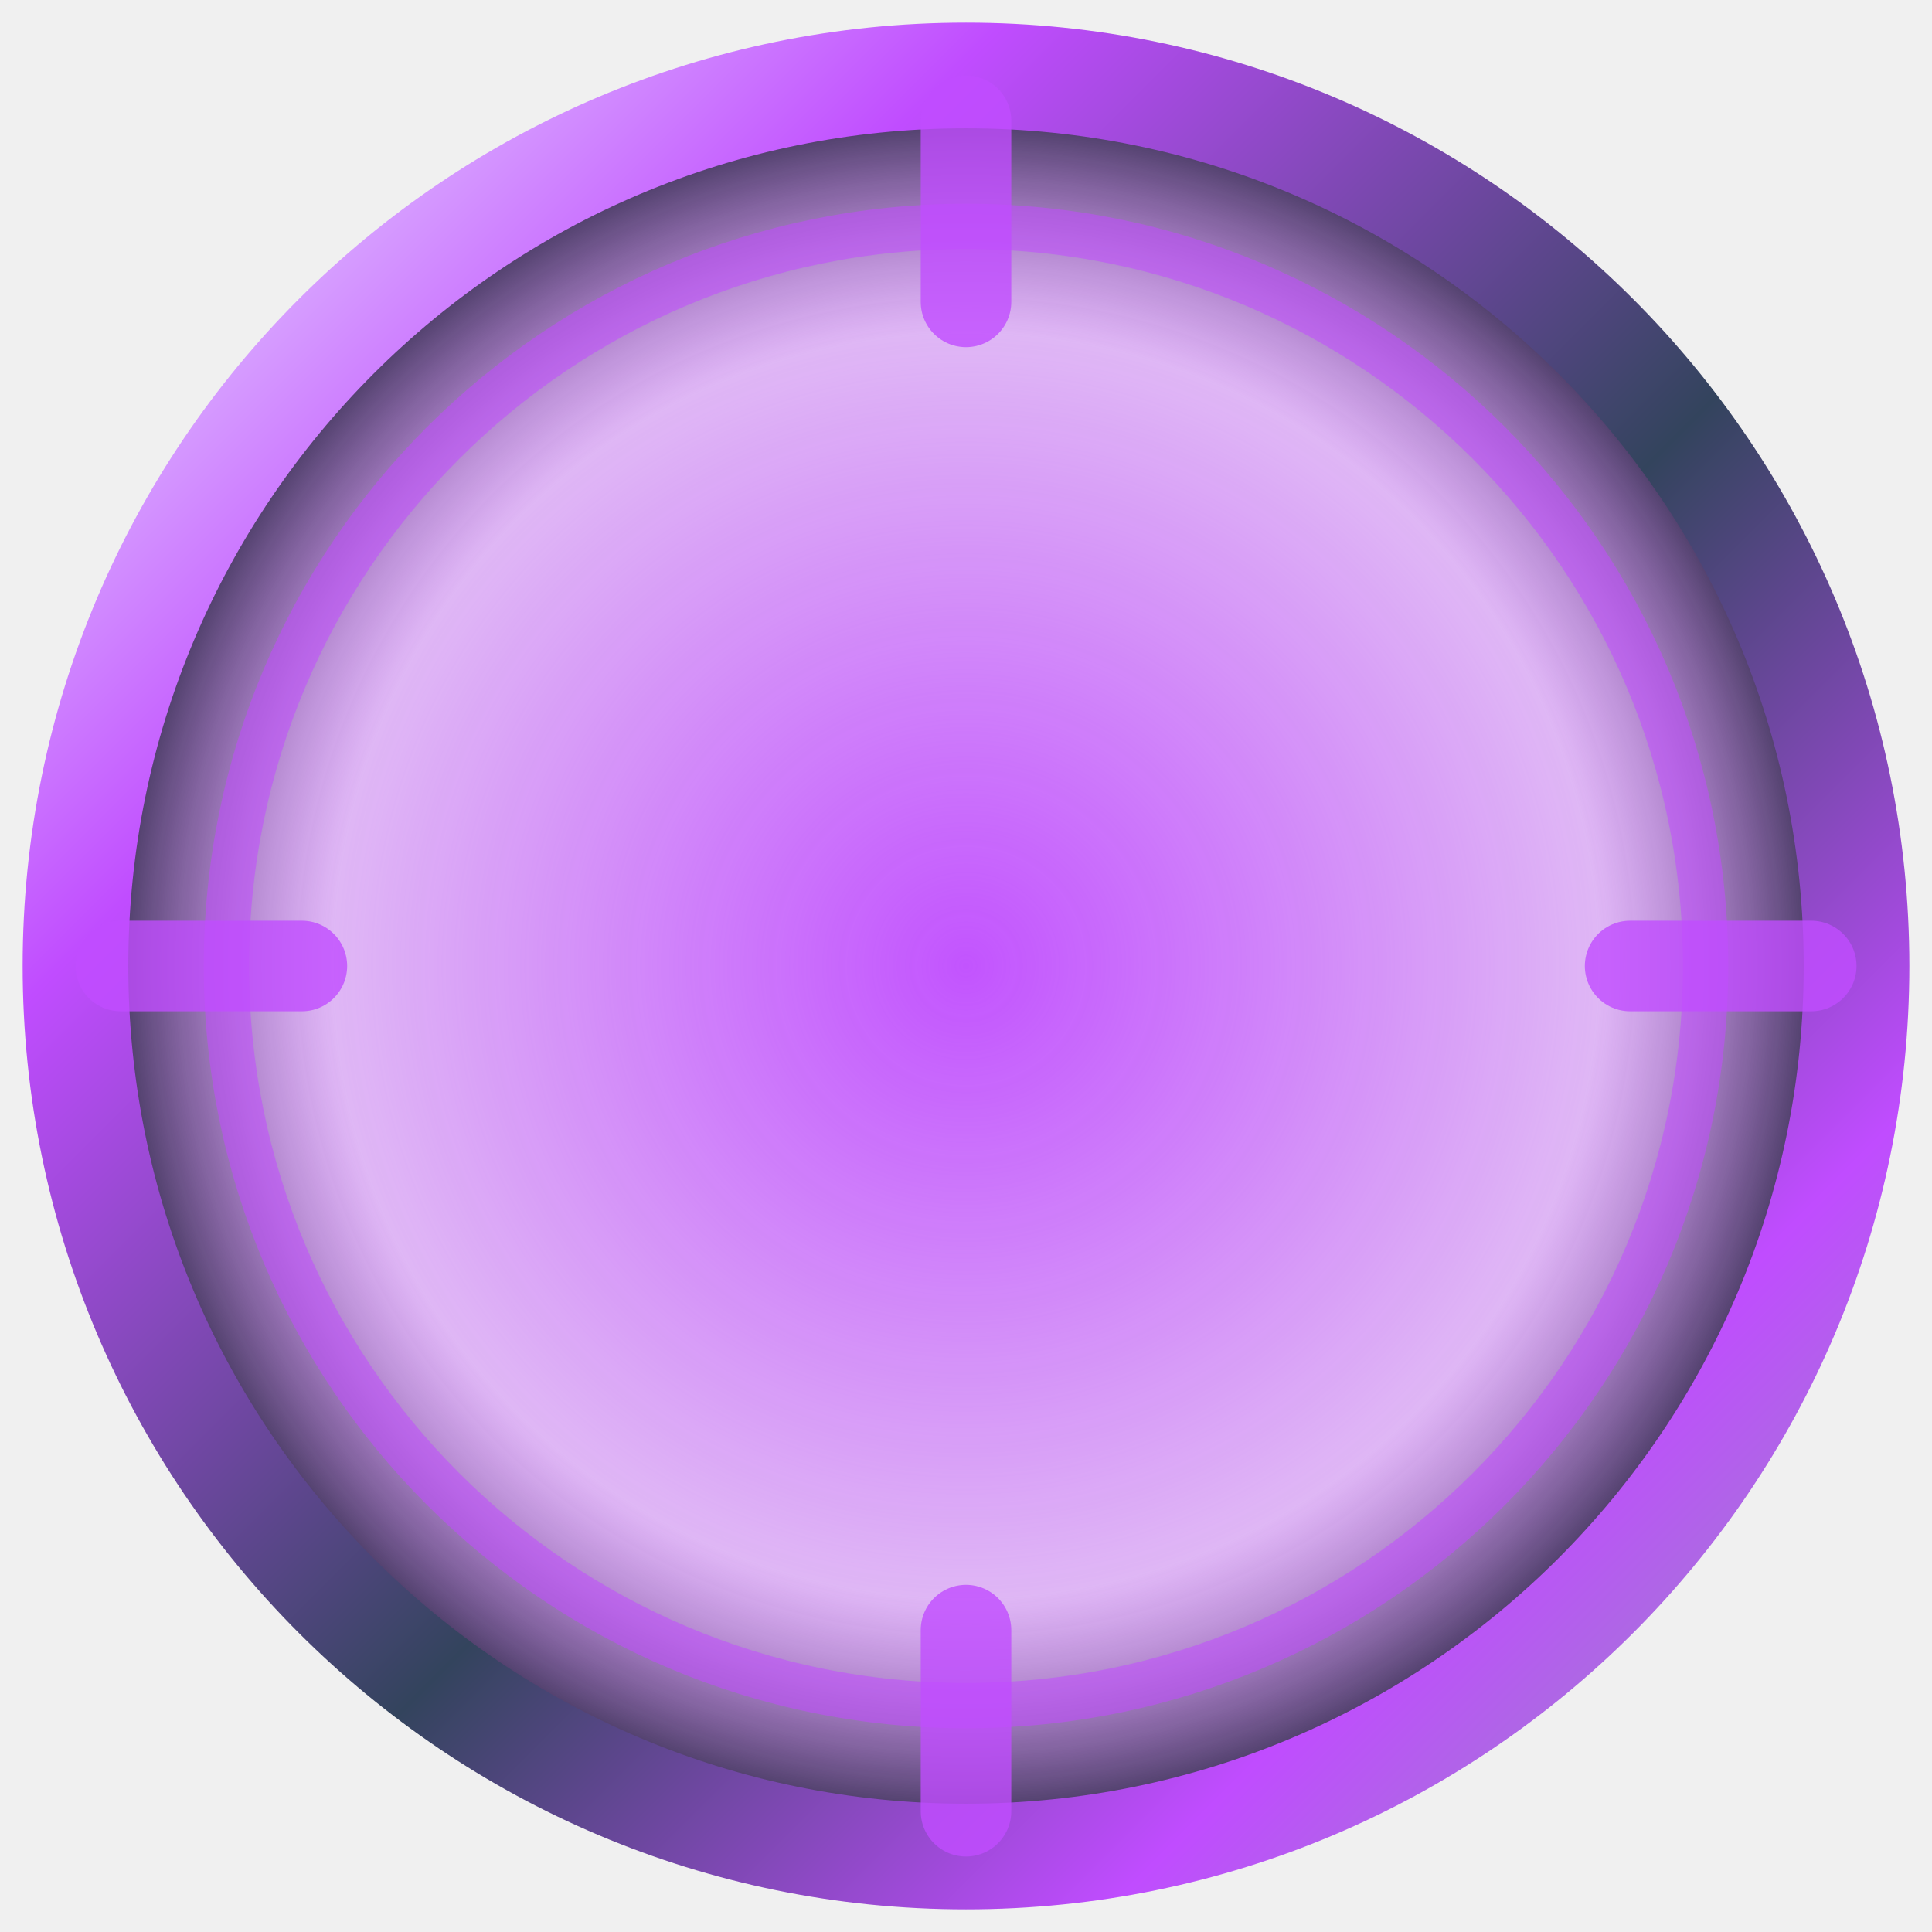
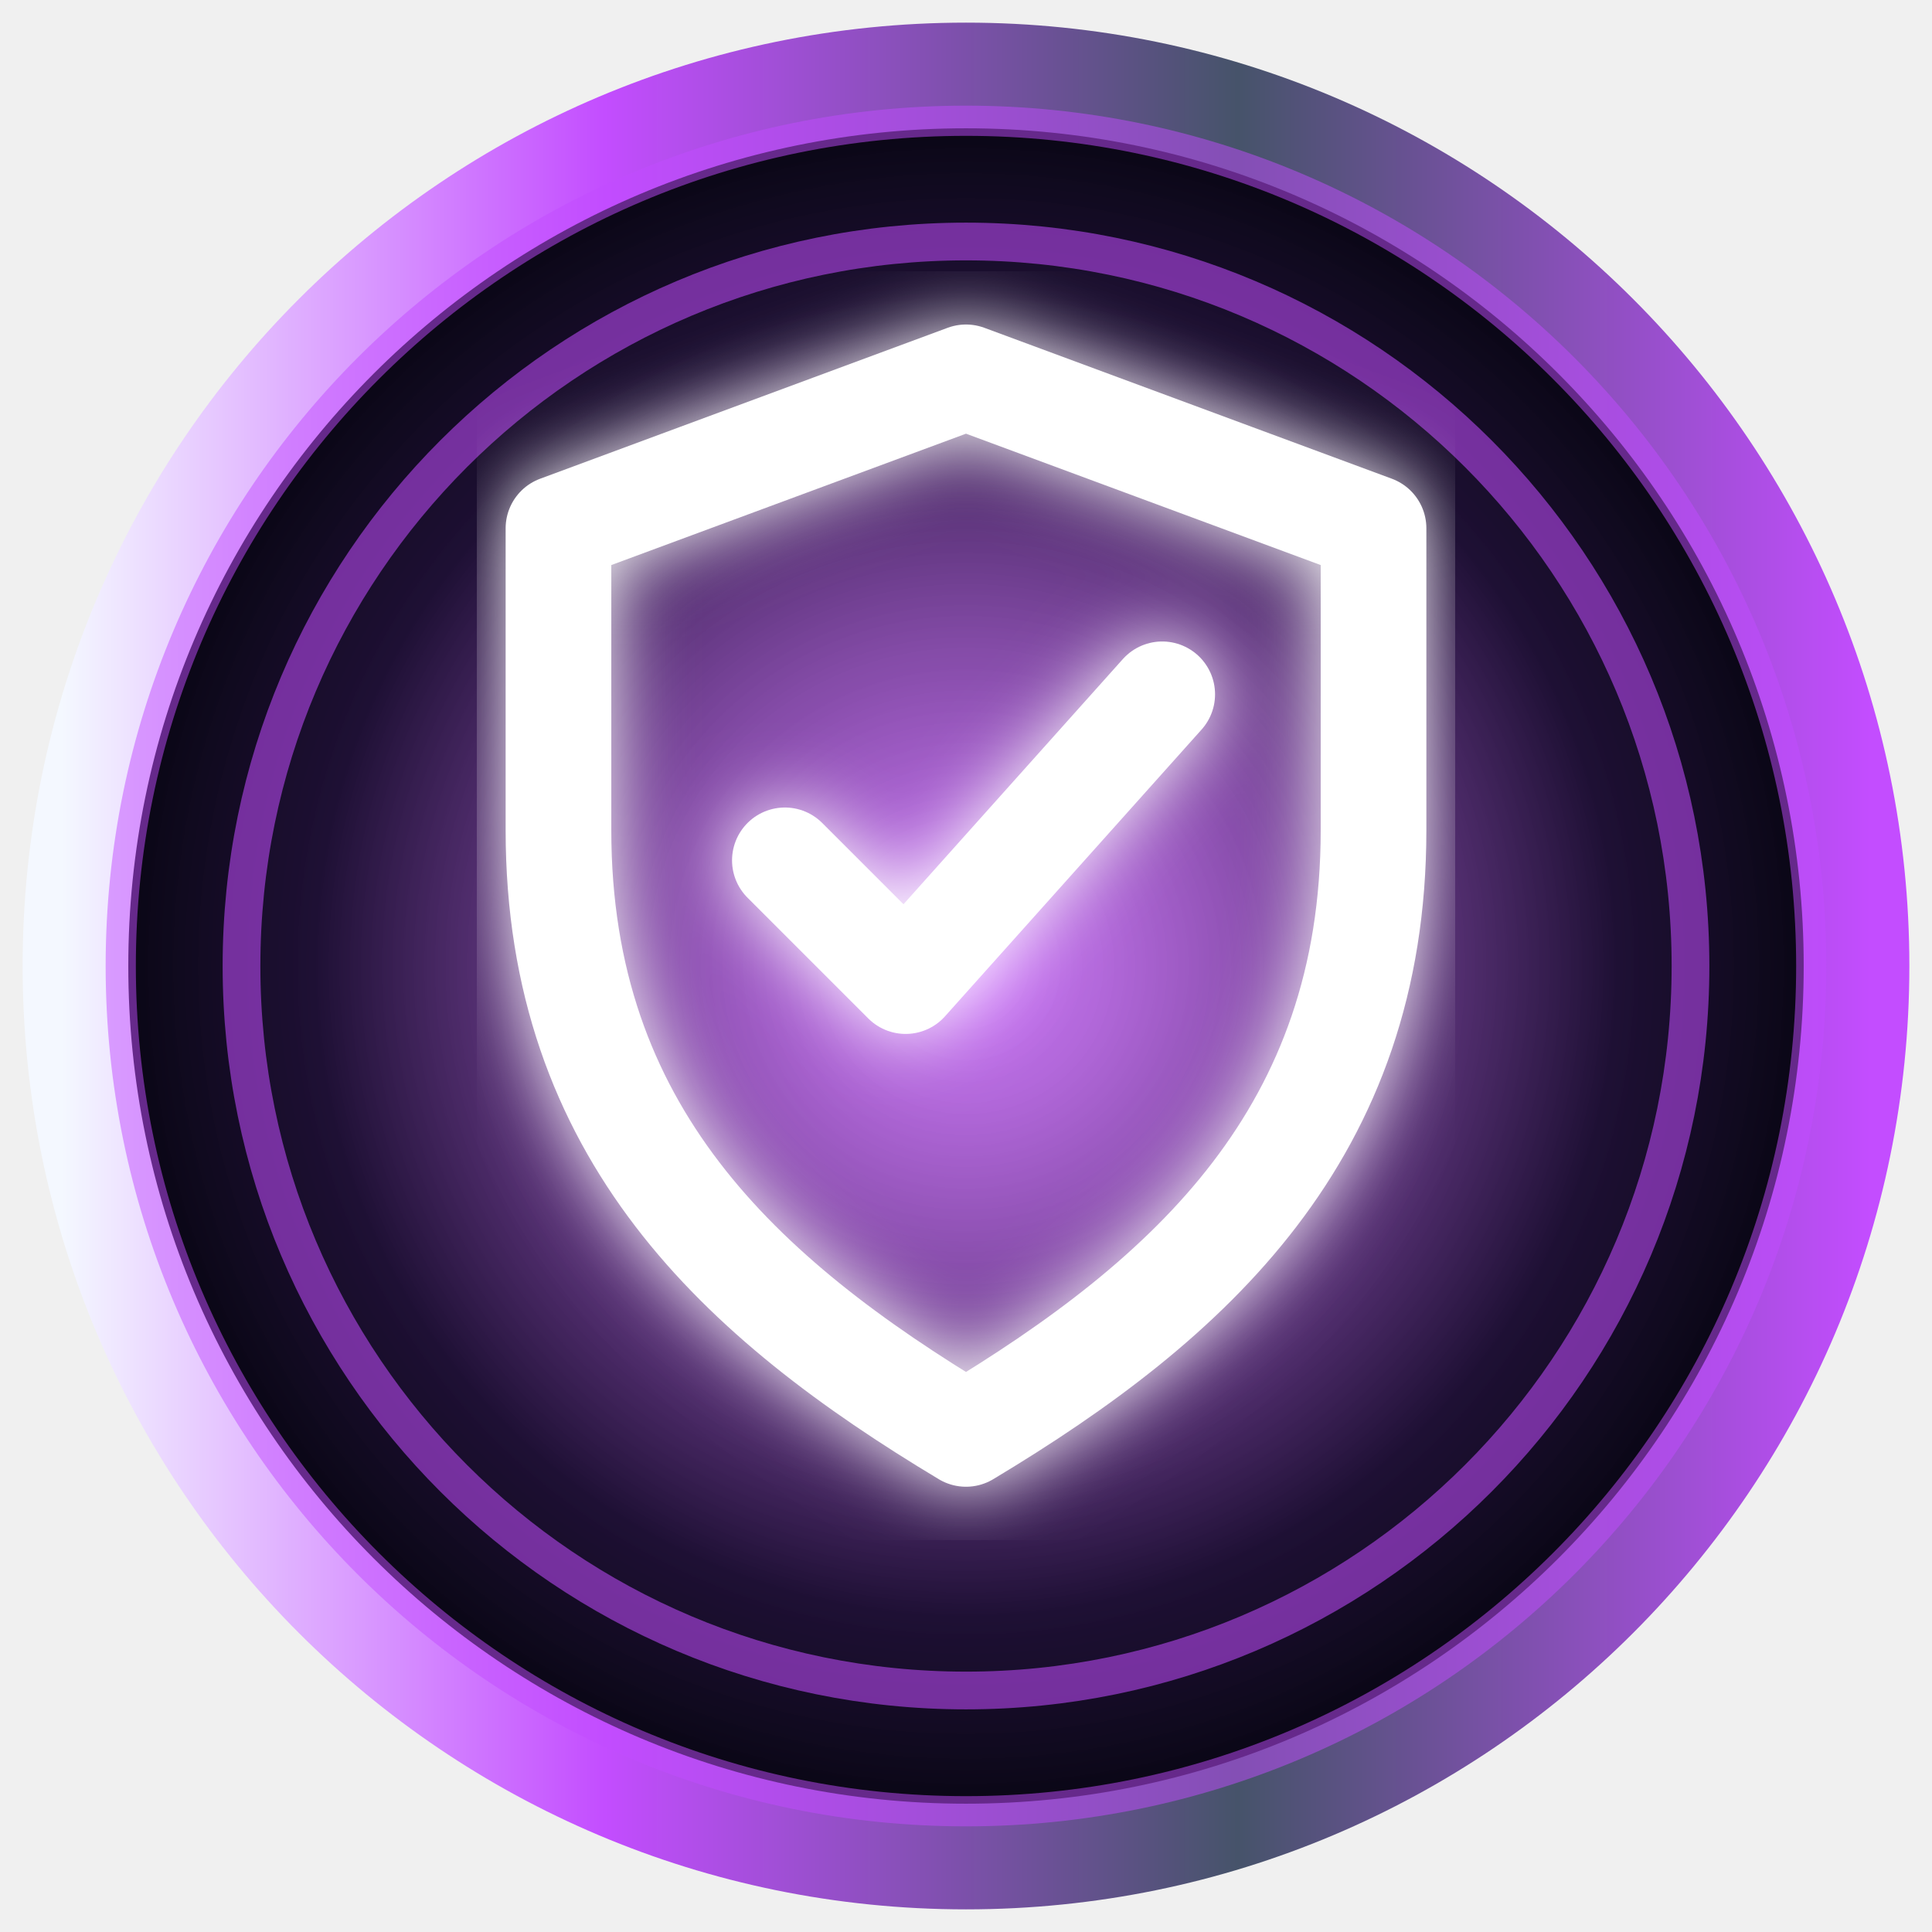
<svg xmlns="http://www.w3.org/2000/svg" viewBox="0 0 128 128">
  <defs>
-     <radialGradient id="bg">
-       <stop offset="0" stop-color="#c04cff" stop-opacity=".95" />
-       <stop offset=".7" stop-color="#c04cff" stop-opacity=".35" />
-       <stop offset="1" stop-color="#07101f" stop-opacity=".98" />
+     <radialGradient id="b">
+       <stop stop-color="#c34dff" stop-opacity=".72" />
+       <stop offset=".72" stop-color="#16072d" stop-opacity=".96" />
+       <stop offset="1" stop-color="#02030a" />
    </radialGradient>
-     <linearGradient id="ring" x1="0" y1="0" x2="1" y2="1">
-       <stop stop-color="#eef6ff" />
-       <stop offset=".25" stop-color="#c04cff" />
-       <stop offset=".55" stop-color="#33445d" />
-       <stop offset=".8" stop-color="#c04cff" />
-       <stop offset="1" stop-color="#8b9bb2" />
+     <linearGradient id="r">
+       <stop stop-color="#f4f8ff" />
+       <stop offset=".3" stop-color="#c34dff" />
+       <stop offset=".65" stop-color="#46536a" />
+       <stop offset="1" stop-color="#c34dff" />
    </linearGradient>
-     <linearGradient id="g" x1="0" y1="1" x2="1" y2="0">
-       <stop stop-color="#fff" />
-       <stop offset=".35" stop-color="#c04cff" />
-       <stop offset="1" stop-color="#fff" />
-     </linearGradient>
-     <filter id="glow">
-       <feGaussianBlur stdDeviation="3" result="b" />
+     <filter id="g">
+       <feGaussianBlur stdDeviation="2.5" result="x" />
      <feMerge>
-         <feMergeNode in="b" />
+         <feMergeNode in="x" />
        <feMergeNode in="SourceGraphic" />
      </feMerge>
    </filter>
  </defs>
-   <circle cx="64" cy="64" r="59" fill="url(#bg)" stroke="url(#ring)" stroke-width="7" />
-   <circle cx="64" cy="64" r="49" fill="none" stroke="#c04cff" stroke-opacity=".55" stroke-width="3" />
-   <path d="M64 8v12M64 108v12M8 64h12M108 64h12" stroke="#c04cff" stroke-width="6" stroke-linecap="round" opacity=".8" />
-   <g filter="url(#glow)">undefined</g>
+   <circle cx="64" cy="64" r="59" fill="url(#b)" stroke="url(#r)" stroke-width="7" />
+   <circle cx="64" cy="64" r="48" fill="none" stroke="#c34dff" stroke-opacity=".55" stroke-width="2.5" />
+   <g fill="none" stroke="#fff" stroke-width="7" stroke-linecap="round" stroke-linejoin="round" filter="url(#g)">
+     <path d="M64 25l27 10v20c0 20-12 31-27 40C49 86 37 75 37 55V35z" />
+     <path d="M52 57l8 8 17-19" />
+   </g>
+   <circle cx="64" cy="64" r="56" fill="none" stroke="#c34dff" stroke-opacity=".5" stroke-width="2" />
</svg>
